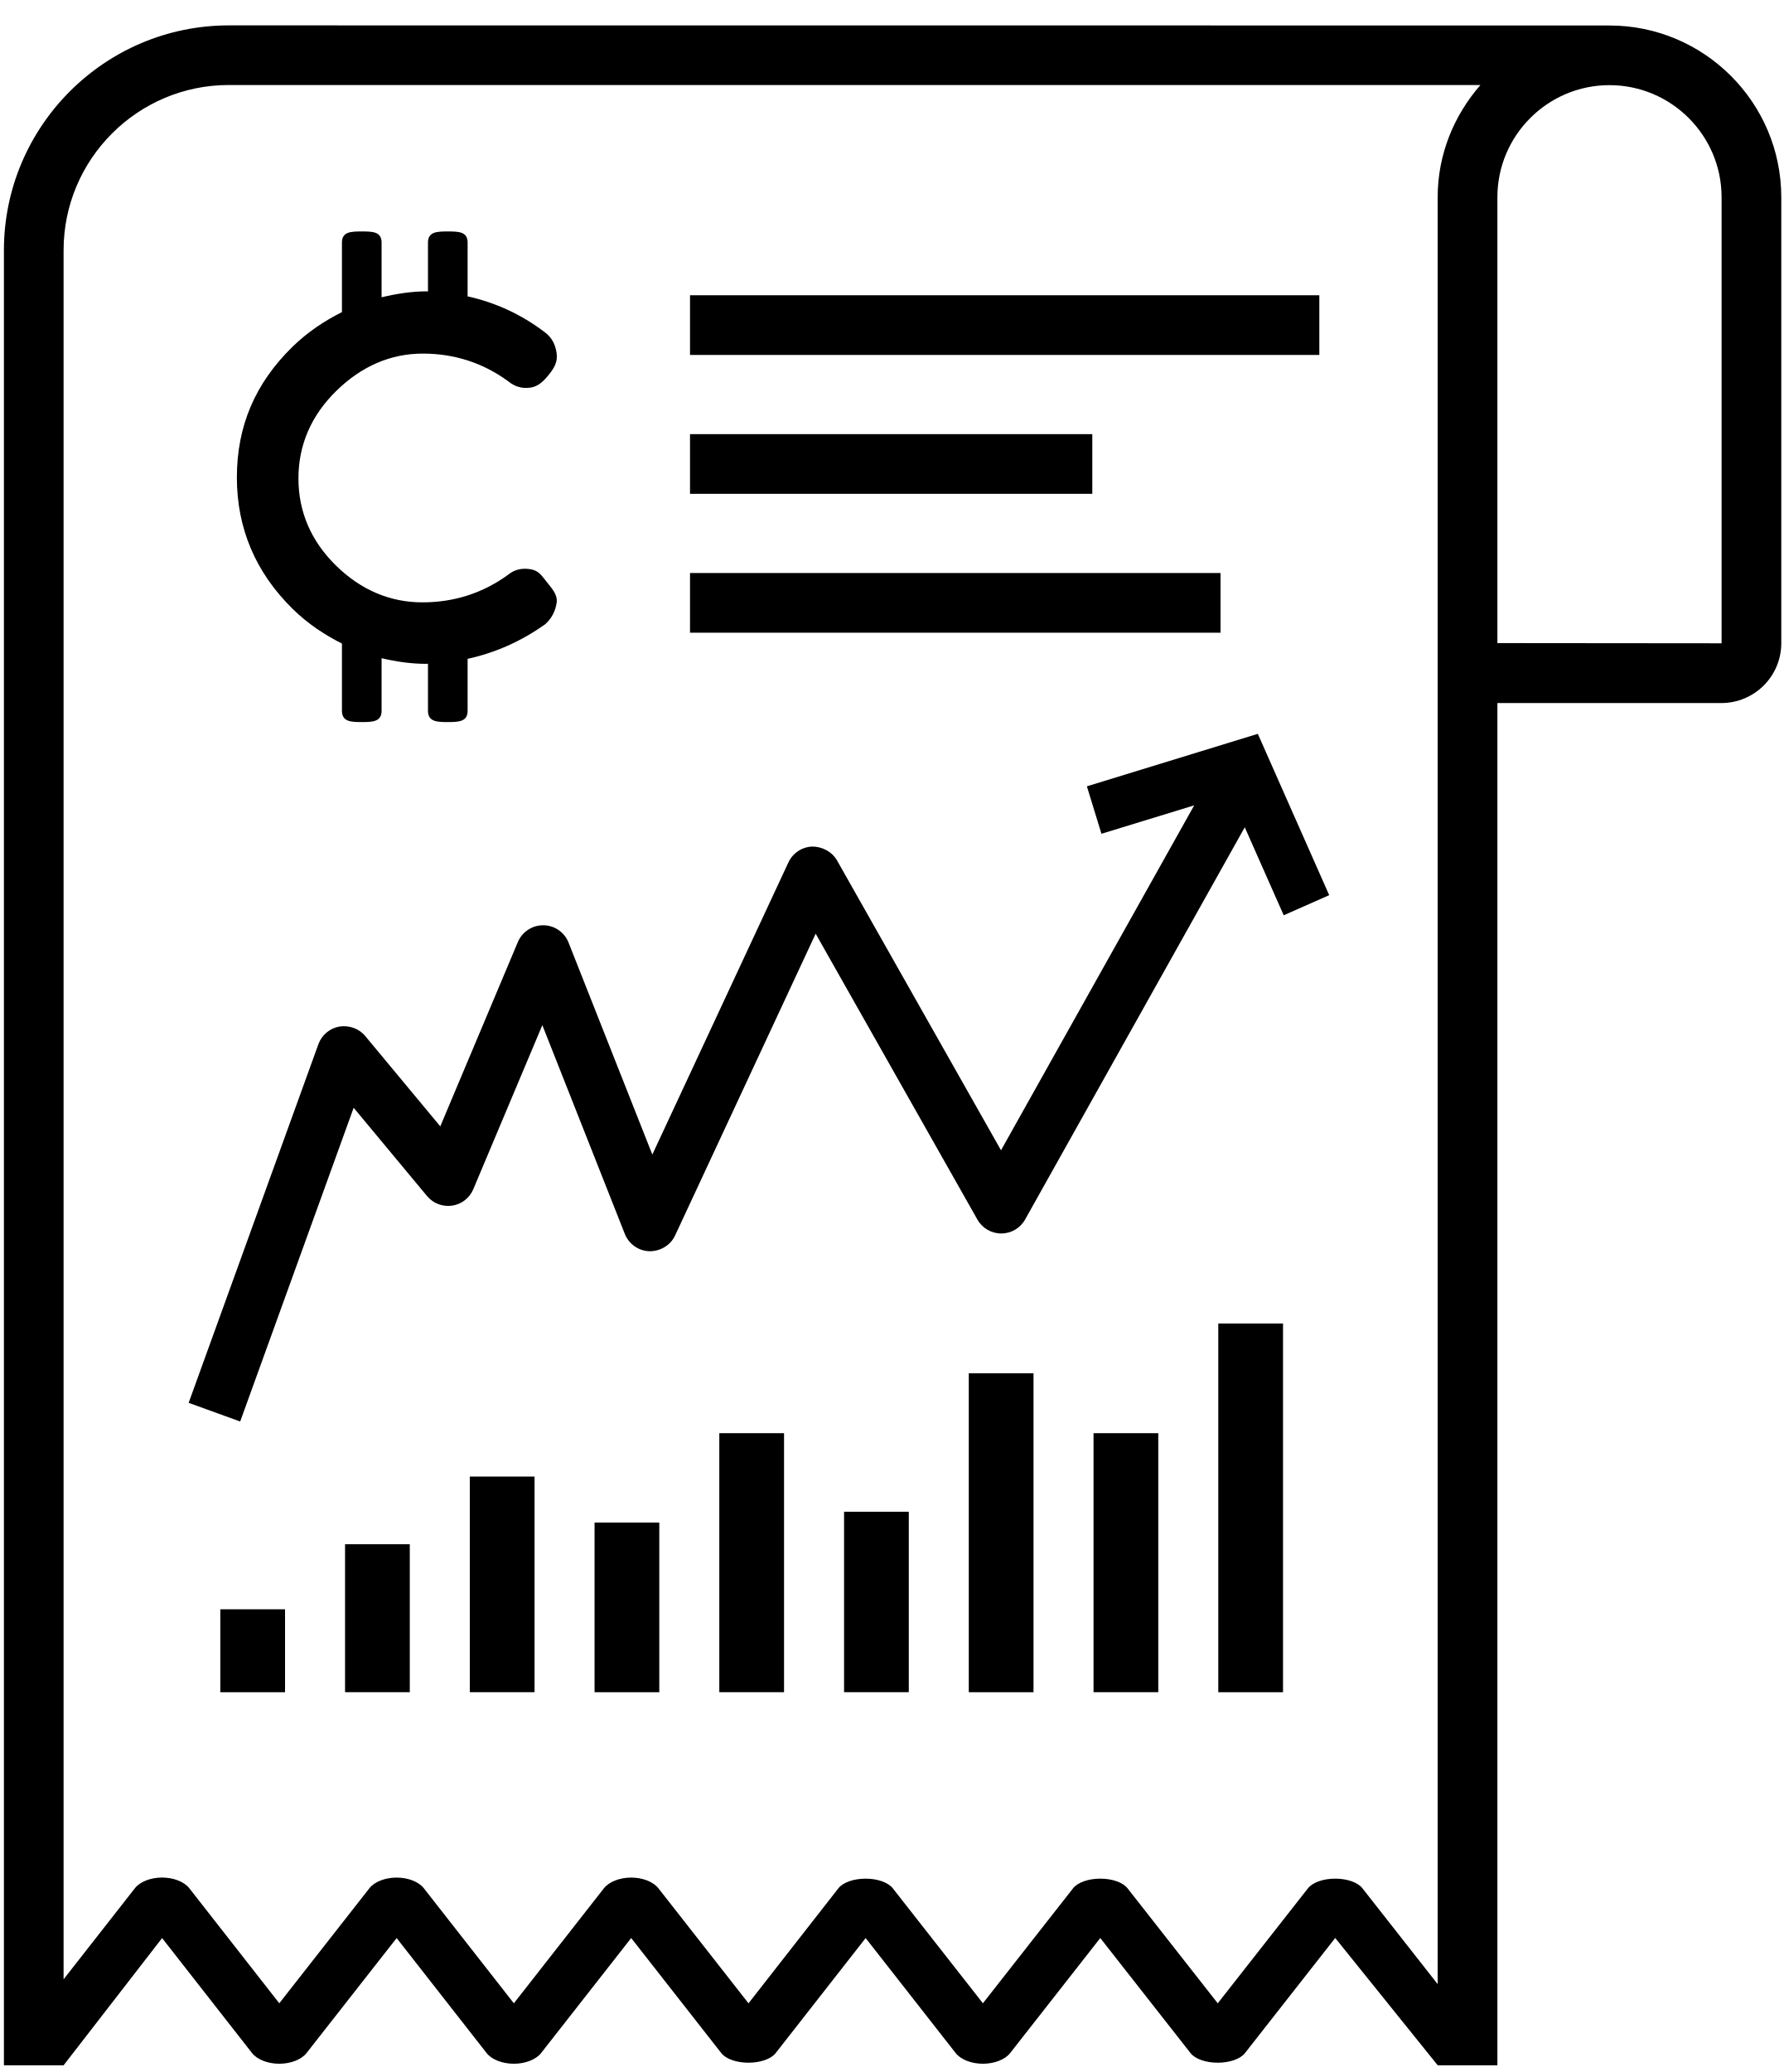
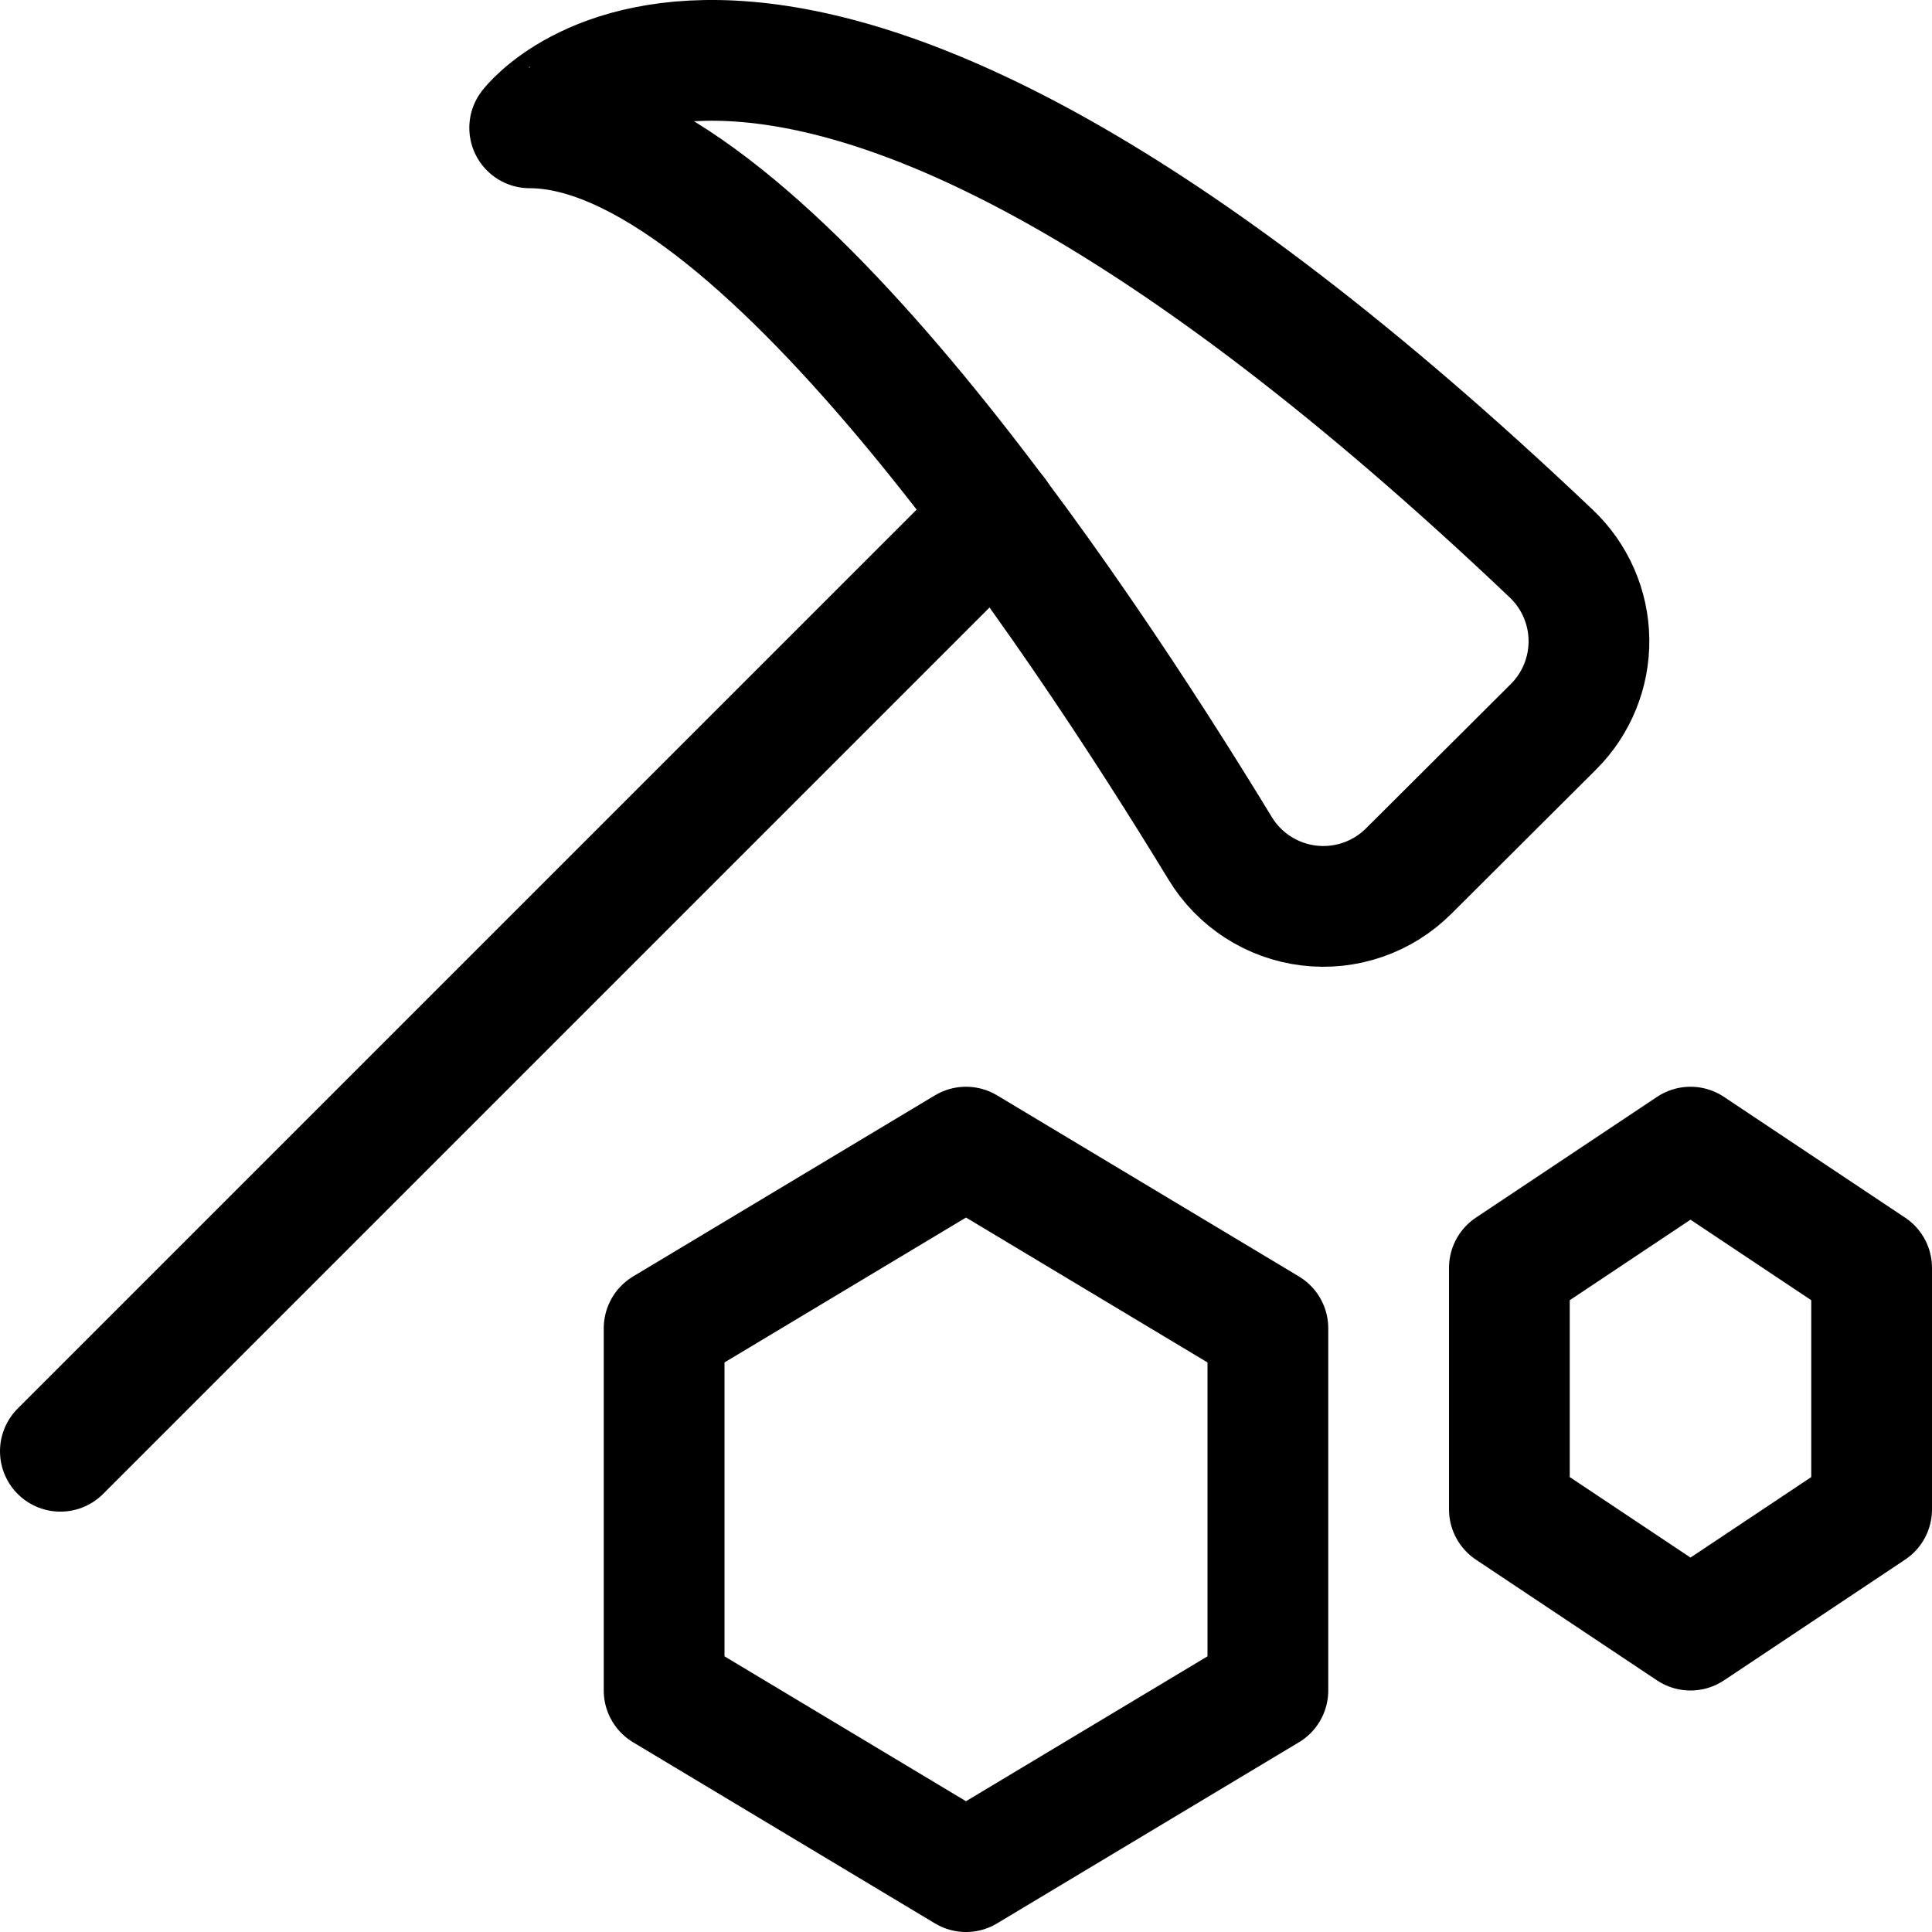
- <svg xmlns="http://www.w3.org/2000/svg" width="62" height="72" viewBox="0 0 62 72">
-   <g>
-     <path id="Rectangle" d="M23.983 10.26h21.873v2.074h-21.873zM23.983 15.086h13.982v2.074h-13.982zM23.983 19.912h18.439v2.074h-18.439z" />
-     <path d="M55.94.885l-47.986-.003c-4.311 0-7.818 3.507-7.818 7.818v63.068h2.074l3.424-4.422 3.127 3.997c.177.225.549.37.946.37.399 0 .77-.145.946-.37l3.133-3.997 3.128 3.997c.176.225.547.37.946.37.399 0 .77-.145.946-.37l3.132-3.998 3.132 3.998c.159.204.529.334.944.334h.002c.416 0 .787-.132.944-.334l3.127-3.997 3.13 3.997c.176.225.547.37.946.37.399 0 .77-.145.946-.37l3.133-3.998 3.137 3.998c.159.204.53.334.946.334.416 0 .787-.13.946-.334l3.137-4 3.563 4.425h2.074v-47.339l.007.001h7.777c1.149 0 2.083-.932 2.083-2.081v-15.493c0-3.292-2.679-5.97-5.971-5.97zm-8.586 64.73c-.159-.203-.53-.334-.946-.334-.416 0-.787.132-.946.334l-3.137 3.998-3.137-3.998c-.159-.203-.53-.334-.944-.334-.416 0-.787.132-.946.334l-3.135 3.997-3.132-3.995c-.159-.204-.53-.336-.946-.336h-.003c-.416.002-.784.133-.941.334l-3.125 3.998-3.132-3.997c-.176-.226-.547-.372-.946-.372-.397 0-.769.145-.948.372l-3.13 3.997-3.128-3.997c-.176-.226-.547-.372-.946-.372-.399 0-.77.145-.946.37l-3.133 3.998-3.127-3.997c-.176-.226-.547-.372-.946-.372-.399 0-.77.145-.946.372l-2.478 3.164v-60.082c0-3.167 2.576-5.743 5.743-5.743h43.502c-.913 1.049-1.486 2.402-1.486 3.899v62.094l-2.617-3.333zm12.483-43.266l-.008.005-7.784-.007v-15.493c0-2.147 1.748-3.895 3.895-3.895 2.149 0 3.897 1.748 3.897 3.895v15.495z" fill-rule="nonzero" />
-     <path d="M37.776 27.321l.507 1.652 3.224-.988-6.715 11.986-5.699-10.071c-.176-.309-.525-.485-.865-.483-.356.015-.674.226-.824.549l-4.731 10.154-2.912-7.367c-.142-.36-.488-.598-.875-.601h-.01c-.382 0-.728.23-.877.583l-2.696 6.405-2.61-3.14c-.218-.262-.563-.38-.895-.329-.336.059-.615.294-.731.613l-4.51 12.463 1.791.649 3.944-10.902 2.551 3.068c.213.255.537.38.872.333.328-.049.608-.265.736-.573l2.399-5.699 2.867 7.255c.14.353.476.59.856.601.377.003.731-.203.892-.549l4.885-10.485 5.622 9.934c.169.299.485.483.828.483h.002c.345 0 .66-.186.828-.486l7.634-13.629 1.354 3.058 1.581-.699-2.481-5.606-5.938 1.823z" id="Path" />
-     <path d="M42.344 45.99h2.25v12.813h-2.25zM38.008 49.802h2.25v9h-2.25zM33.672 47.72h2.25v11.083h-2.25zM29.337 52.532h2.25v6.27h-2.25zM25.001 49.802h2.25v9h-2.25zM20.665 52.909h2.25v5.894h-2.25zM16.329 51.309h2.25v7.493h-2.25zM11.993 53.66h2.25v5.142h-2.25zM7.657 55.921h2.25v2.882h-2.25z" />
-     <path d="M19.348 20.945c.039-.289-.169-.496-.351-.73-.184-.229-.279-.397-.583-.439-.301-.041-.539.023-.747.191-.883.643-1.881.964-2.985.964-1.125 0-2.136-.429-3-1.274-.869-.851-1.309-1.871-1.309-3.034 0-1.163.444-2.188 1.322-3.046.878-.856 1.887-1.29 3-1.29 1.092 0 2.086.32 2.955.952.247.202.485.267.777.232.294-.041.478-.238.664-.47.179-.228.296-.425.255-.731-.042-.308-.173-.544-.401-.718-.834-.636-1.738-1.042-2.692-1.254v-1.867c0-.381-.308-.388-.689-.388-.381 0-.689.008-.689.388v1.697l-.058-.005c-.541.005-1.055.088-1.554.208v-1.9c0-.381-.308-.388-.689-.388-.381 0-.689.008-.689.388v2.414c-.609.307-1.188.689-1.712 1.198-1.304 1.272-1.94 2.761-1.94 4.551 0 1.767.654 3.304 1.941 4.567.523.513 1.102.895 1.711 1.202v2.335c0 .381.308.393.689.393.381 0 .689-.012.689-.393v-1.826c.499.117 1.012.196 1.554.196l.058-.005v1.635c0 .381.308.393.689.393.381 0 .689-.012.689-.393v-1.804c.941-.206 1.848-.597 2.702-1.207.209-.188.348-.44.392-.742z" />
+ <svg xmlns="http://www.w3.org/2000/svg" version="1.1" viewBox="0 0 140 140" width="140" height="140">
+   <g transform="matrix(5.833333,0,0,5.833333,0,0)">
+     <path d="M19.27,6.877A1.5,1.5,0,0,1,19.3,9.026L17.5,10.82a1.5,1.5,0,0,1-2.343-.282c-1.815-2.982-5.793-8.95-8.577-8.95C6.584,1.588,9.544-2.359,19.27,6.877Z" fill="none" stroke="#000000" stroke-linecap="round" stroke-linejoin="round" stroke-width="1.5" />
+     <path d="M12.382 6.396L0.75 18.028" fill="none" stroke="#000000" stroke-linecap="round" stroke-linejoin="round" stroke-width="1.5" />
+     <path d="M15.75 21L12 23.25 8.25 21 8.25 16.5 12 14.25 15.75 16.5 15.75 21z" fill="none" stroke="#000000" stroke-linecap="round" stroke-linejoin="round" stroke-width="1.5" />
+     <path d="M23.25 18.75L21 20.25 18.75 18.75 18.75 15.75 21 14.25 23.25 15.75 23.25 18.75z" fill="none" stroke="#000000" stroke-linecap="round" stroke-linejoin="round" stroke-width="1.5" />
  </g>
</svg>
